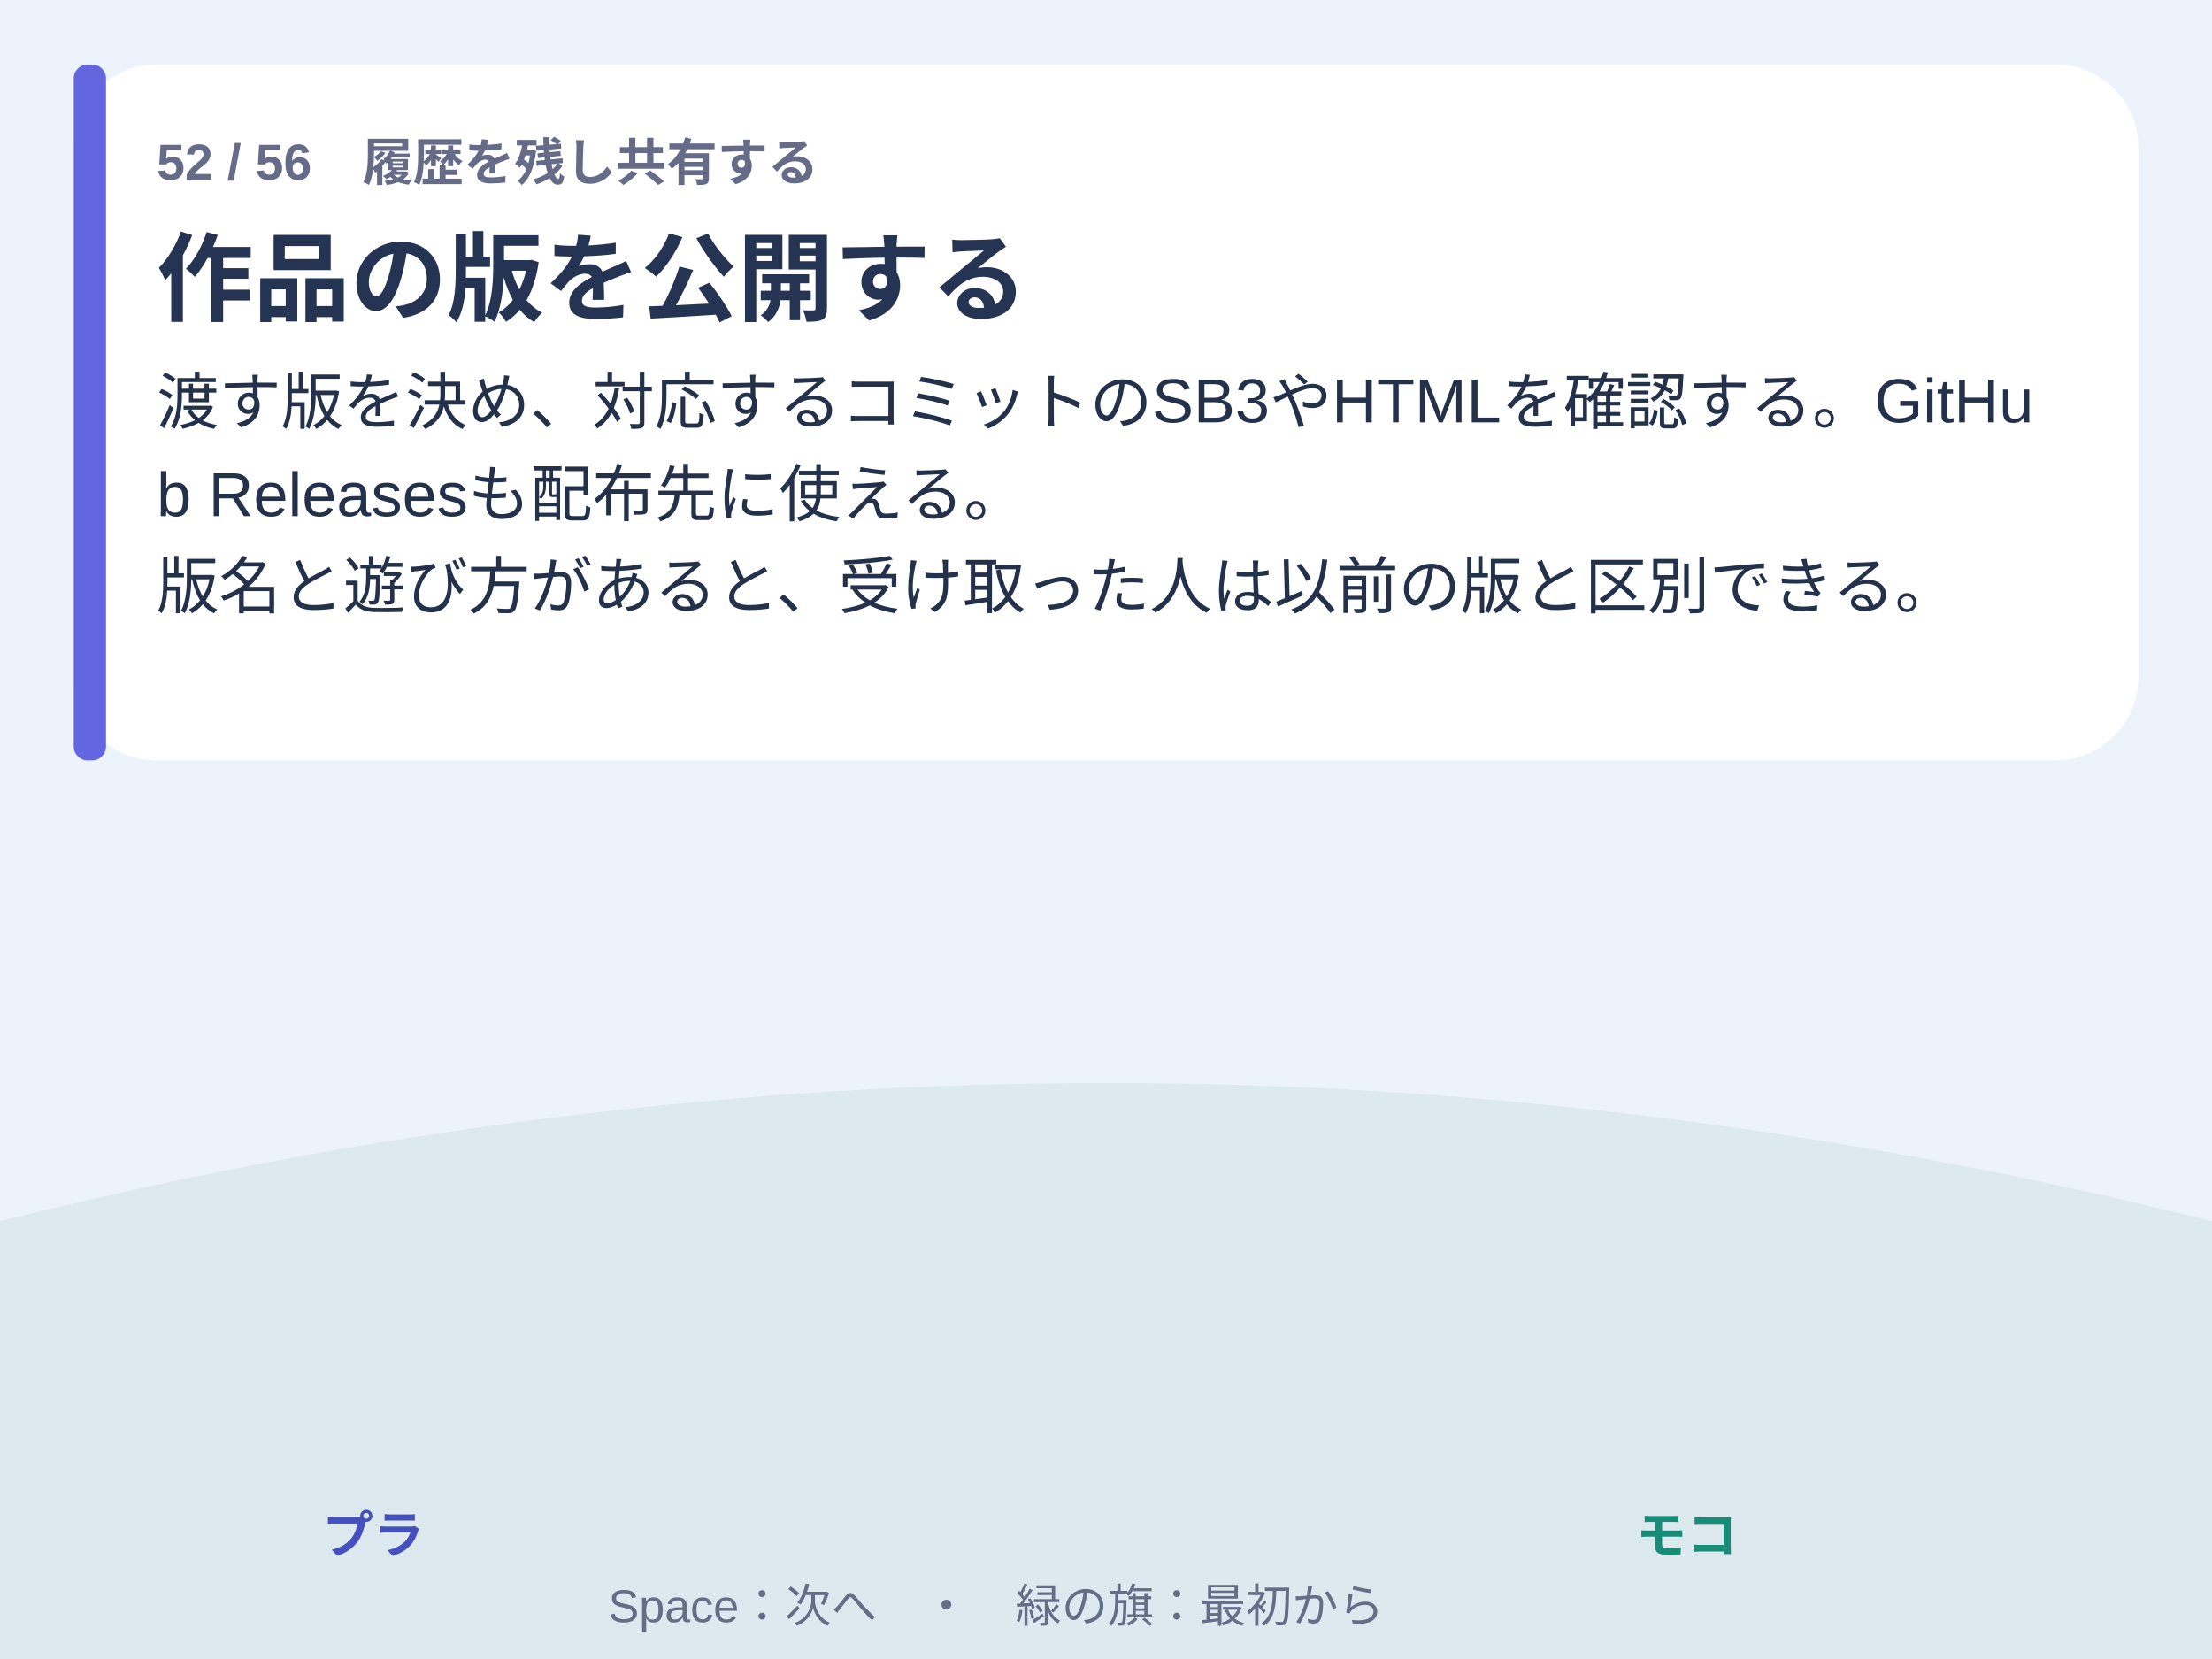
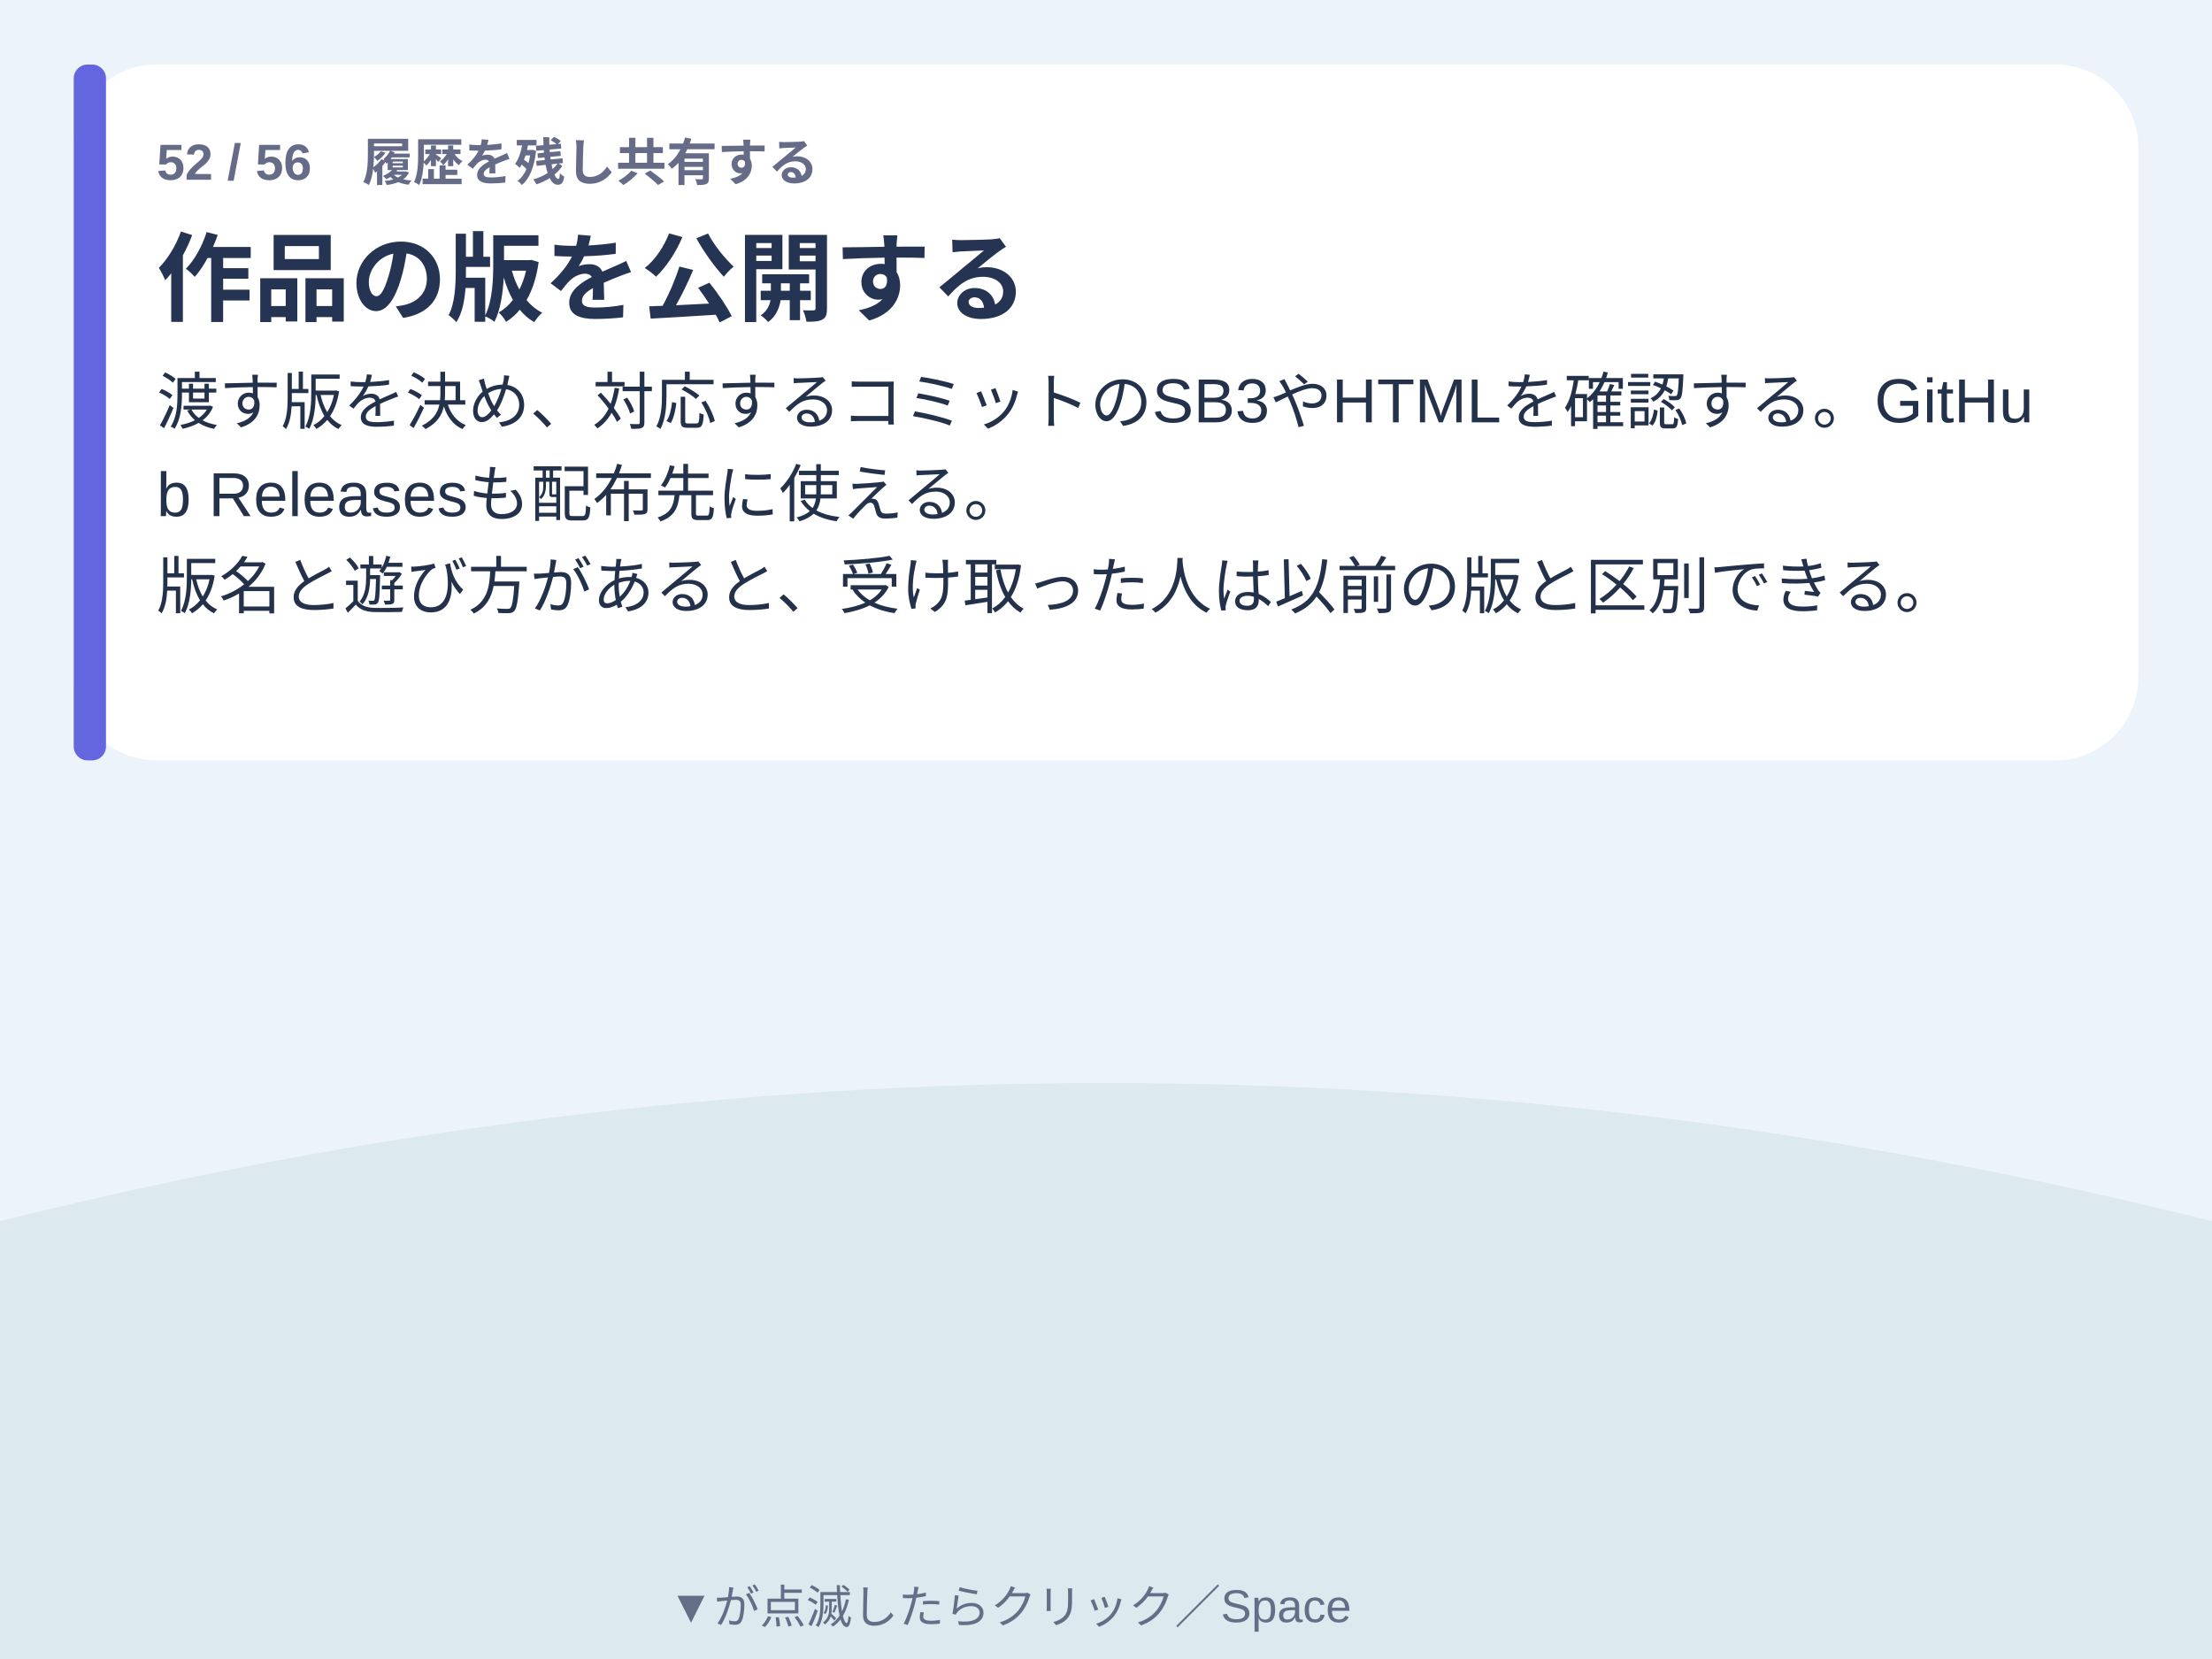
<svg xmlns="http://www.w3.org/2000/svg" width="480" height="360" viewBox="0 0 480 360">
  <g font-family="Noto Sans JP,Hiragino Kaku Gothic ProN,Arial,sans-serif">
    <rect width="480" height="360" fill="#edf3fb" />
    <path d="M0 265 Q240 205 480 265 V360 H0" fill="#dce9ef" />
    <rect x="16" y="14" width="448" height="151" rx="18" fill="white" />
    <rect x="16" y="14" width="7" height="151" rx="3" fill="#6366df" />
    <text x="34" y="39" font-size="11" font-weight="600" fill="#666b88">52 / 56　履歴を残し共有する</text>
    <text x="34" y="68" font-size="21" font-weight="700" fill="#263454">作品の版を公開する</text>
    <text x="34" y="92" font-size="13.5" font-weight="500" fill="#24314b">渡す版を決め、対応するコミットのSB3やHTMLを確認する。GitHu</text>
    <text x="34" y="112" font-size="13.5" font-weight="500" fill="#24314b">b Releasesも配布先に使える。</text>
    <text x="34" y="132" font-size="13.5" font-weight="500" fill="#24314b">版名と遊び方があると、受け取った人は以前の版と区別できる。</text>
-     <text x="70" y="337" font-size="11" font-weight="700" fill="#454fbe">プラ</text>
-     <text x="355" y="337" font-size="11" font-weight="700" fill="#178c77">モコ</text>
-     <text x="132" y="352" font-size="10" font-weight="500" fill="#626f86">Space：次へ　・　緑の旗：最初から</text>
+     <text x="145" y="352" font-size="10" font-weight="500" fill="#626f86">▼が点滅したらクリック／Space</text>
  </g>
</svg>
